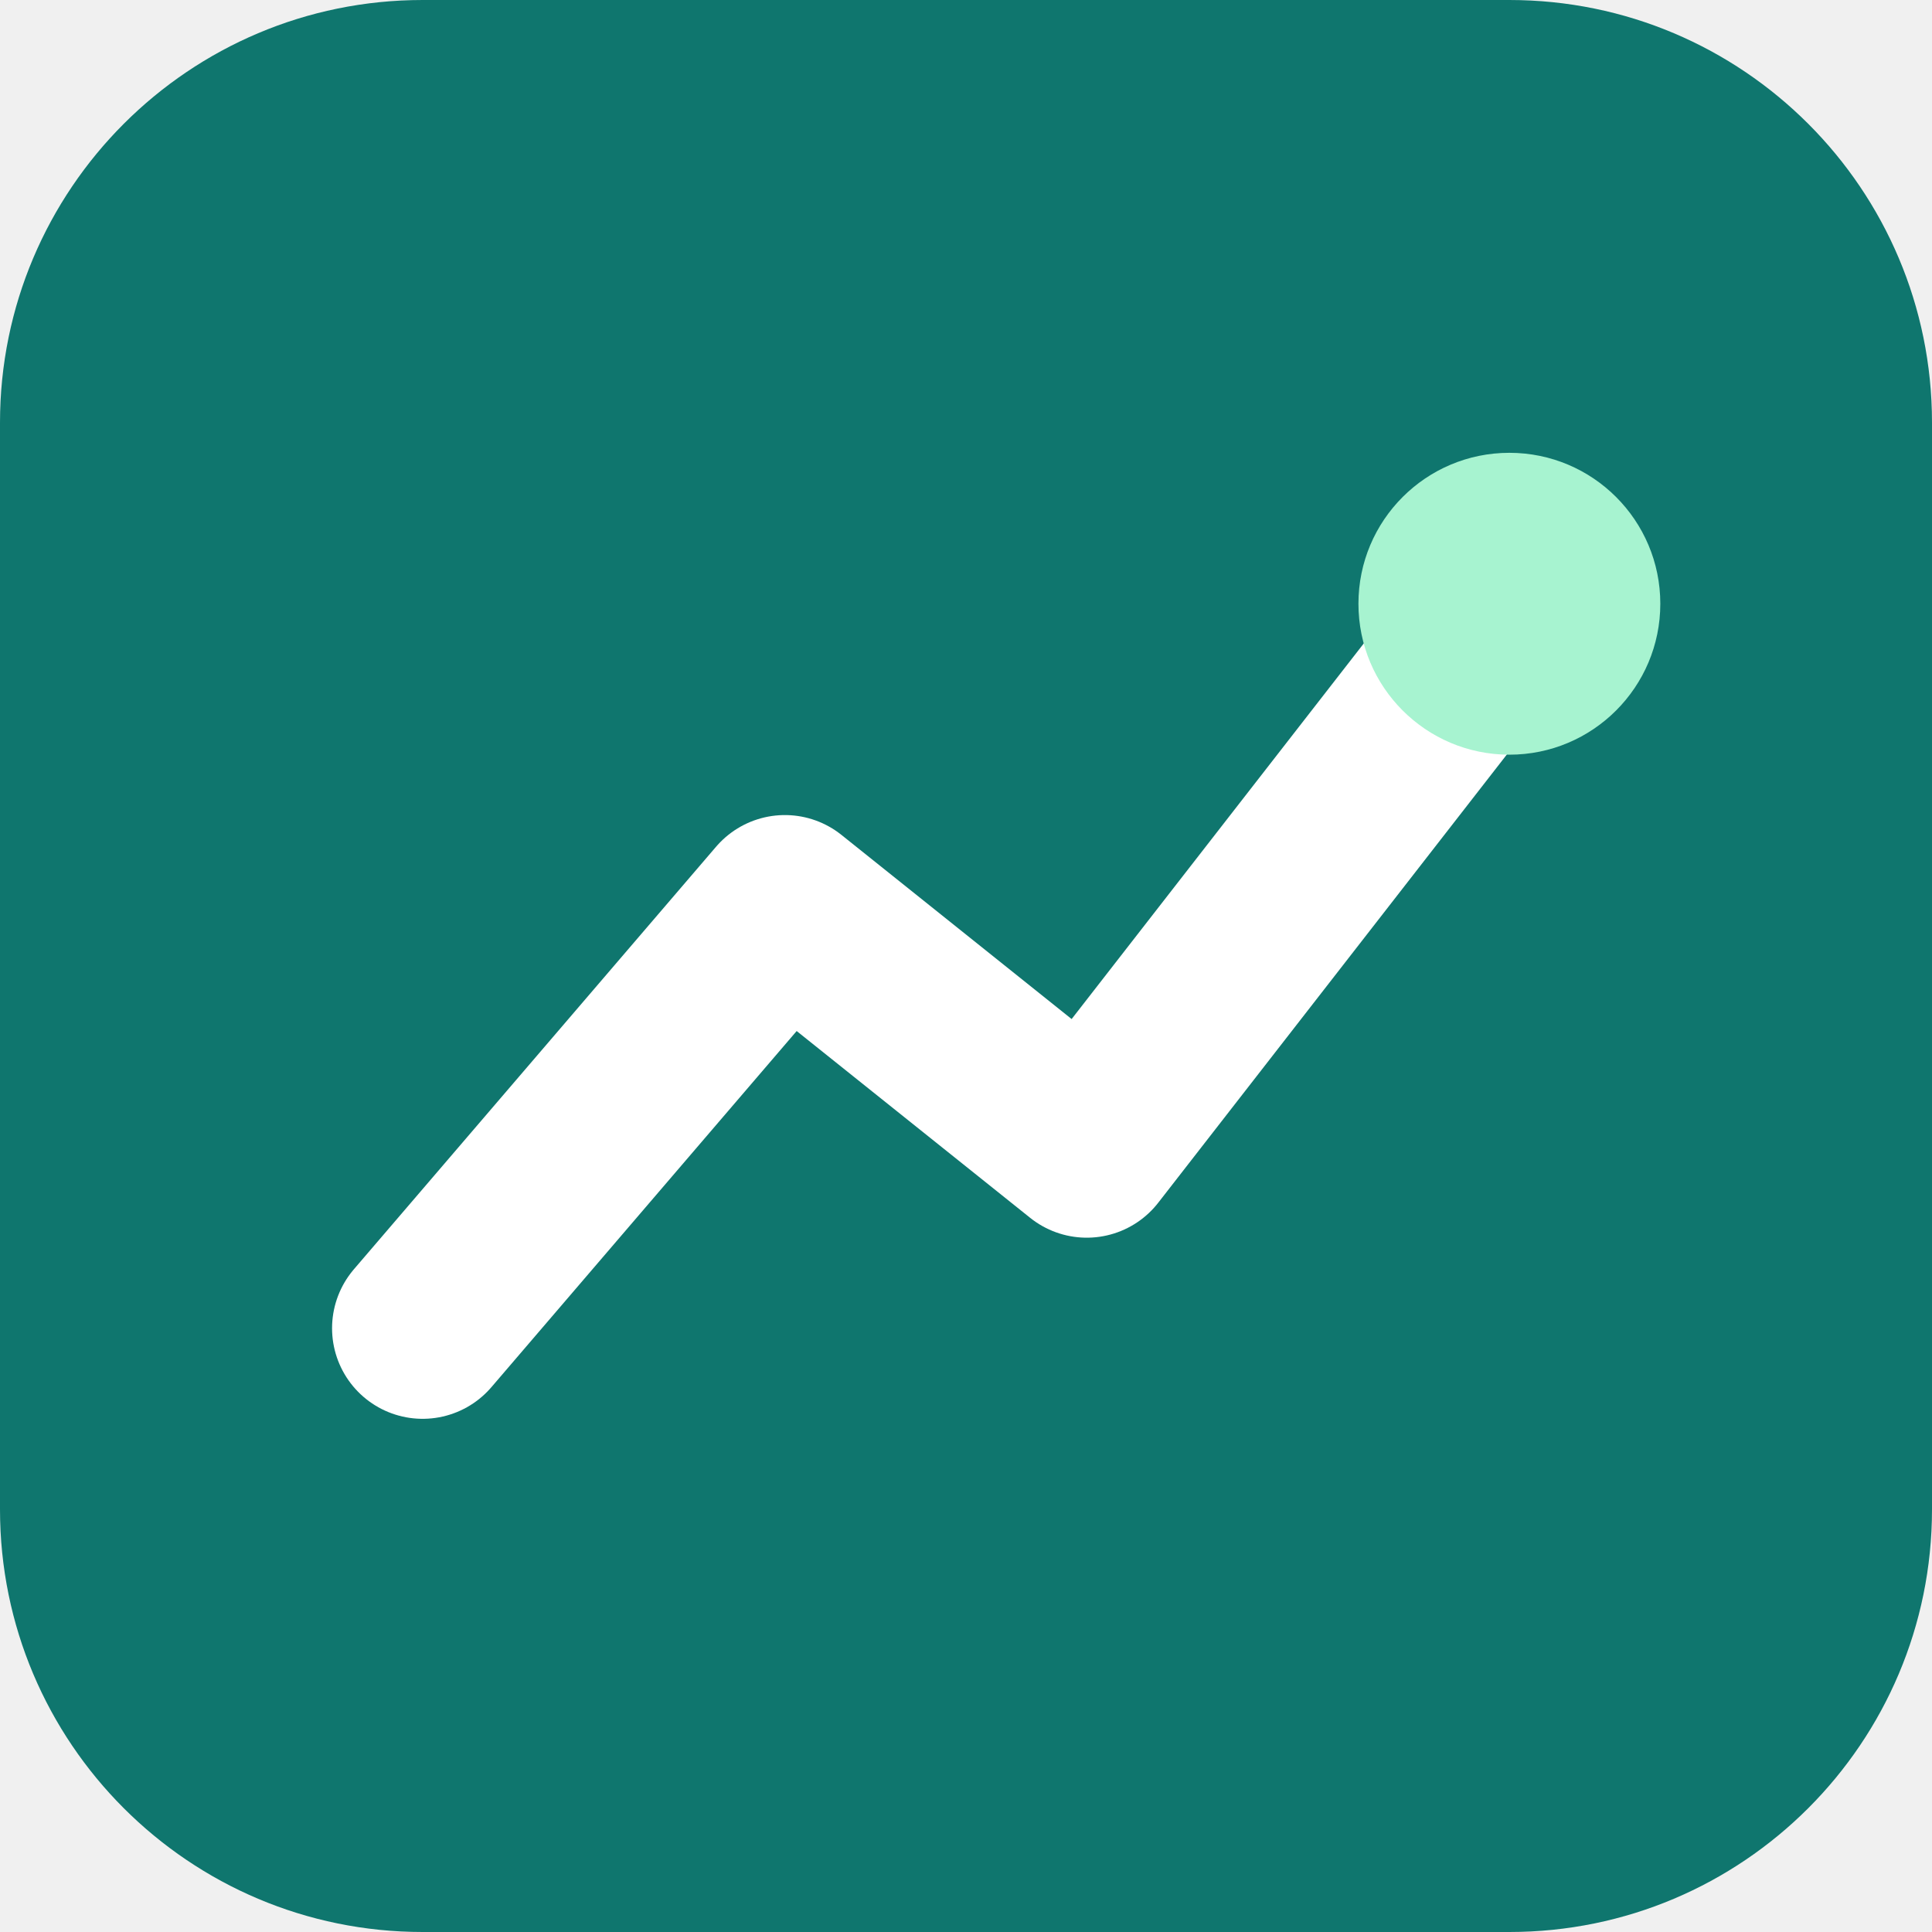
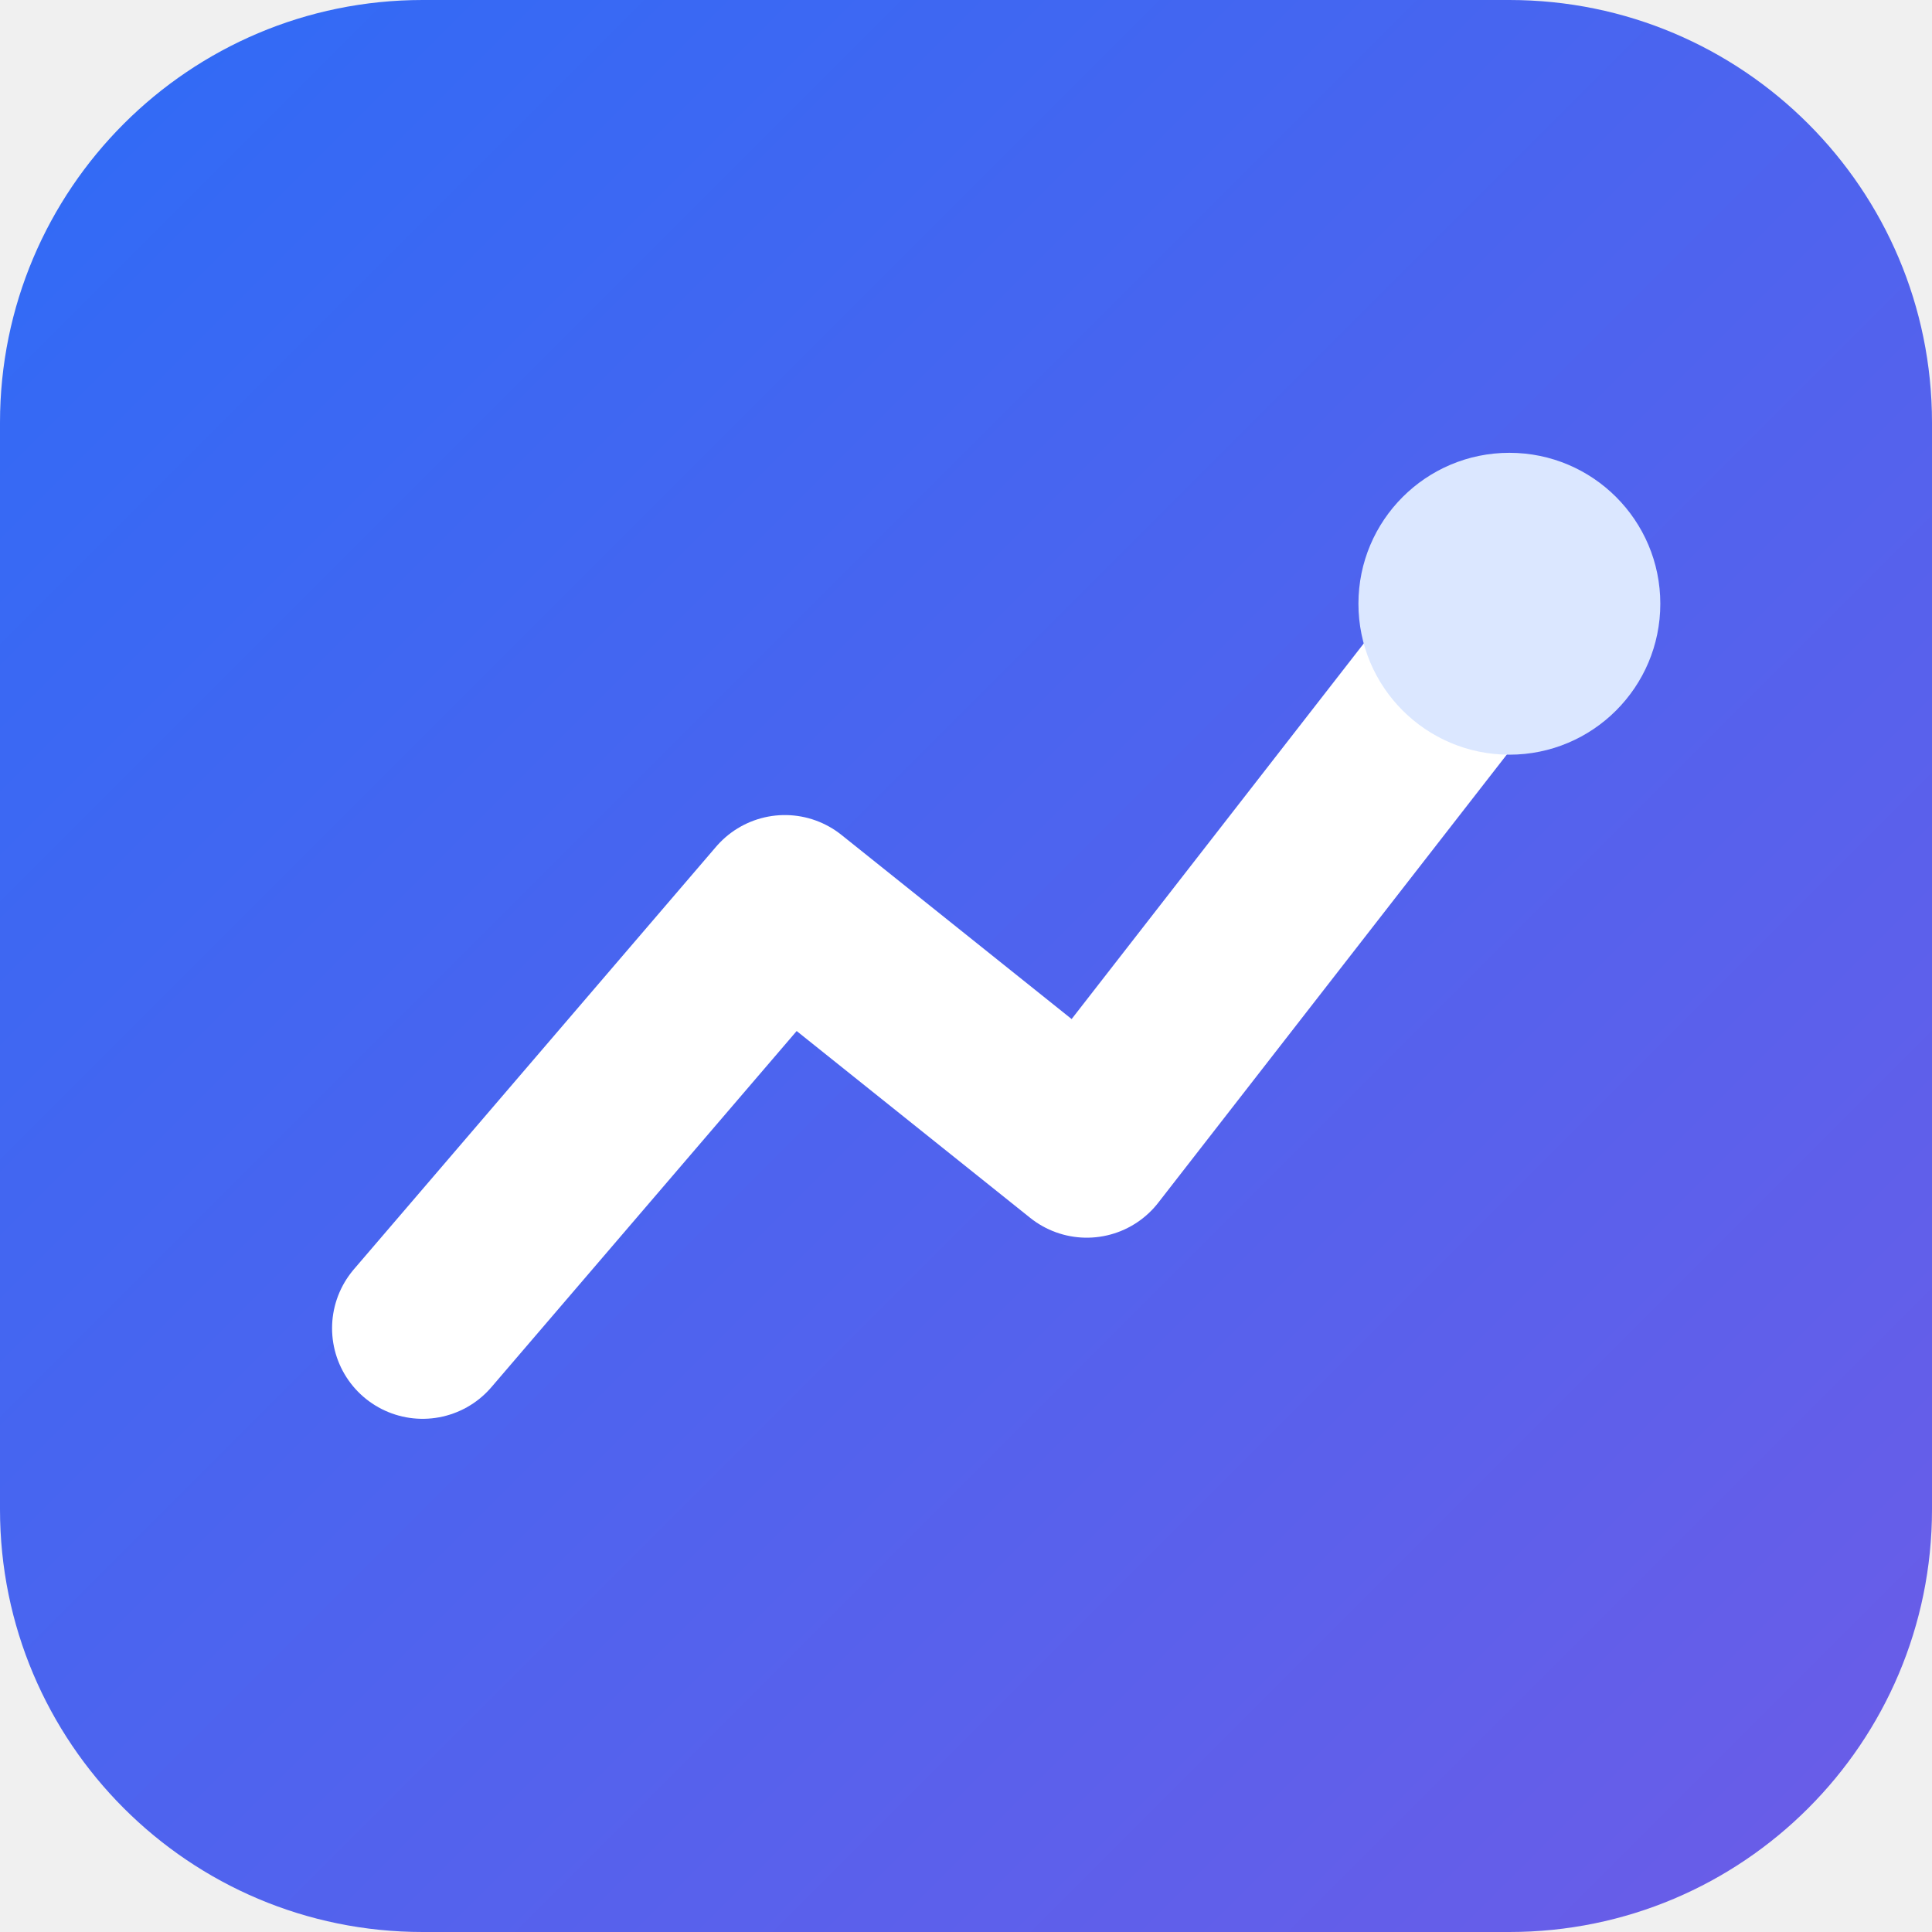
<svg xmlns="http://www.w3.org/2000/svg" viewBox="0 0 64 64">
-   <rect width="64" height="64" rx="14" fill="#0f766e" />
+   <defs>
+     <linearGradient id="ppmark" x1="0" y1="0" x2="64" y2="64" gradientUnits="userSpaceOnUse">
+       <stop offset="0" stop-color="#2f6bf6" />
+       <stop offset="1" stop-color="#6c5ce7" />
+     </linearGradient>
+   </defs>
+   <rect width="64" height="64" rx="14" fill="url(#ppmark)" />
  <path d="M14 44 L26 30 L36 38 L50 20" fill="none" stroke="#fff" stroke-width="6" stroke-linecap="round" stroke-linejoin="round" />
-   <circle cx="50" cy="20" r="5" fill="#a7f3d0" />
+   <circle cx="50" cy="20" r="5" fill="#dbe7ff" />
</svg>
